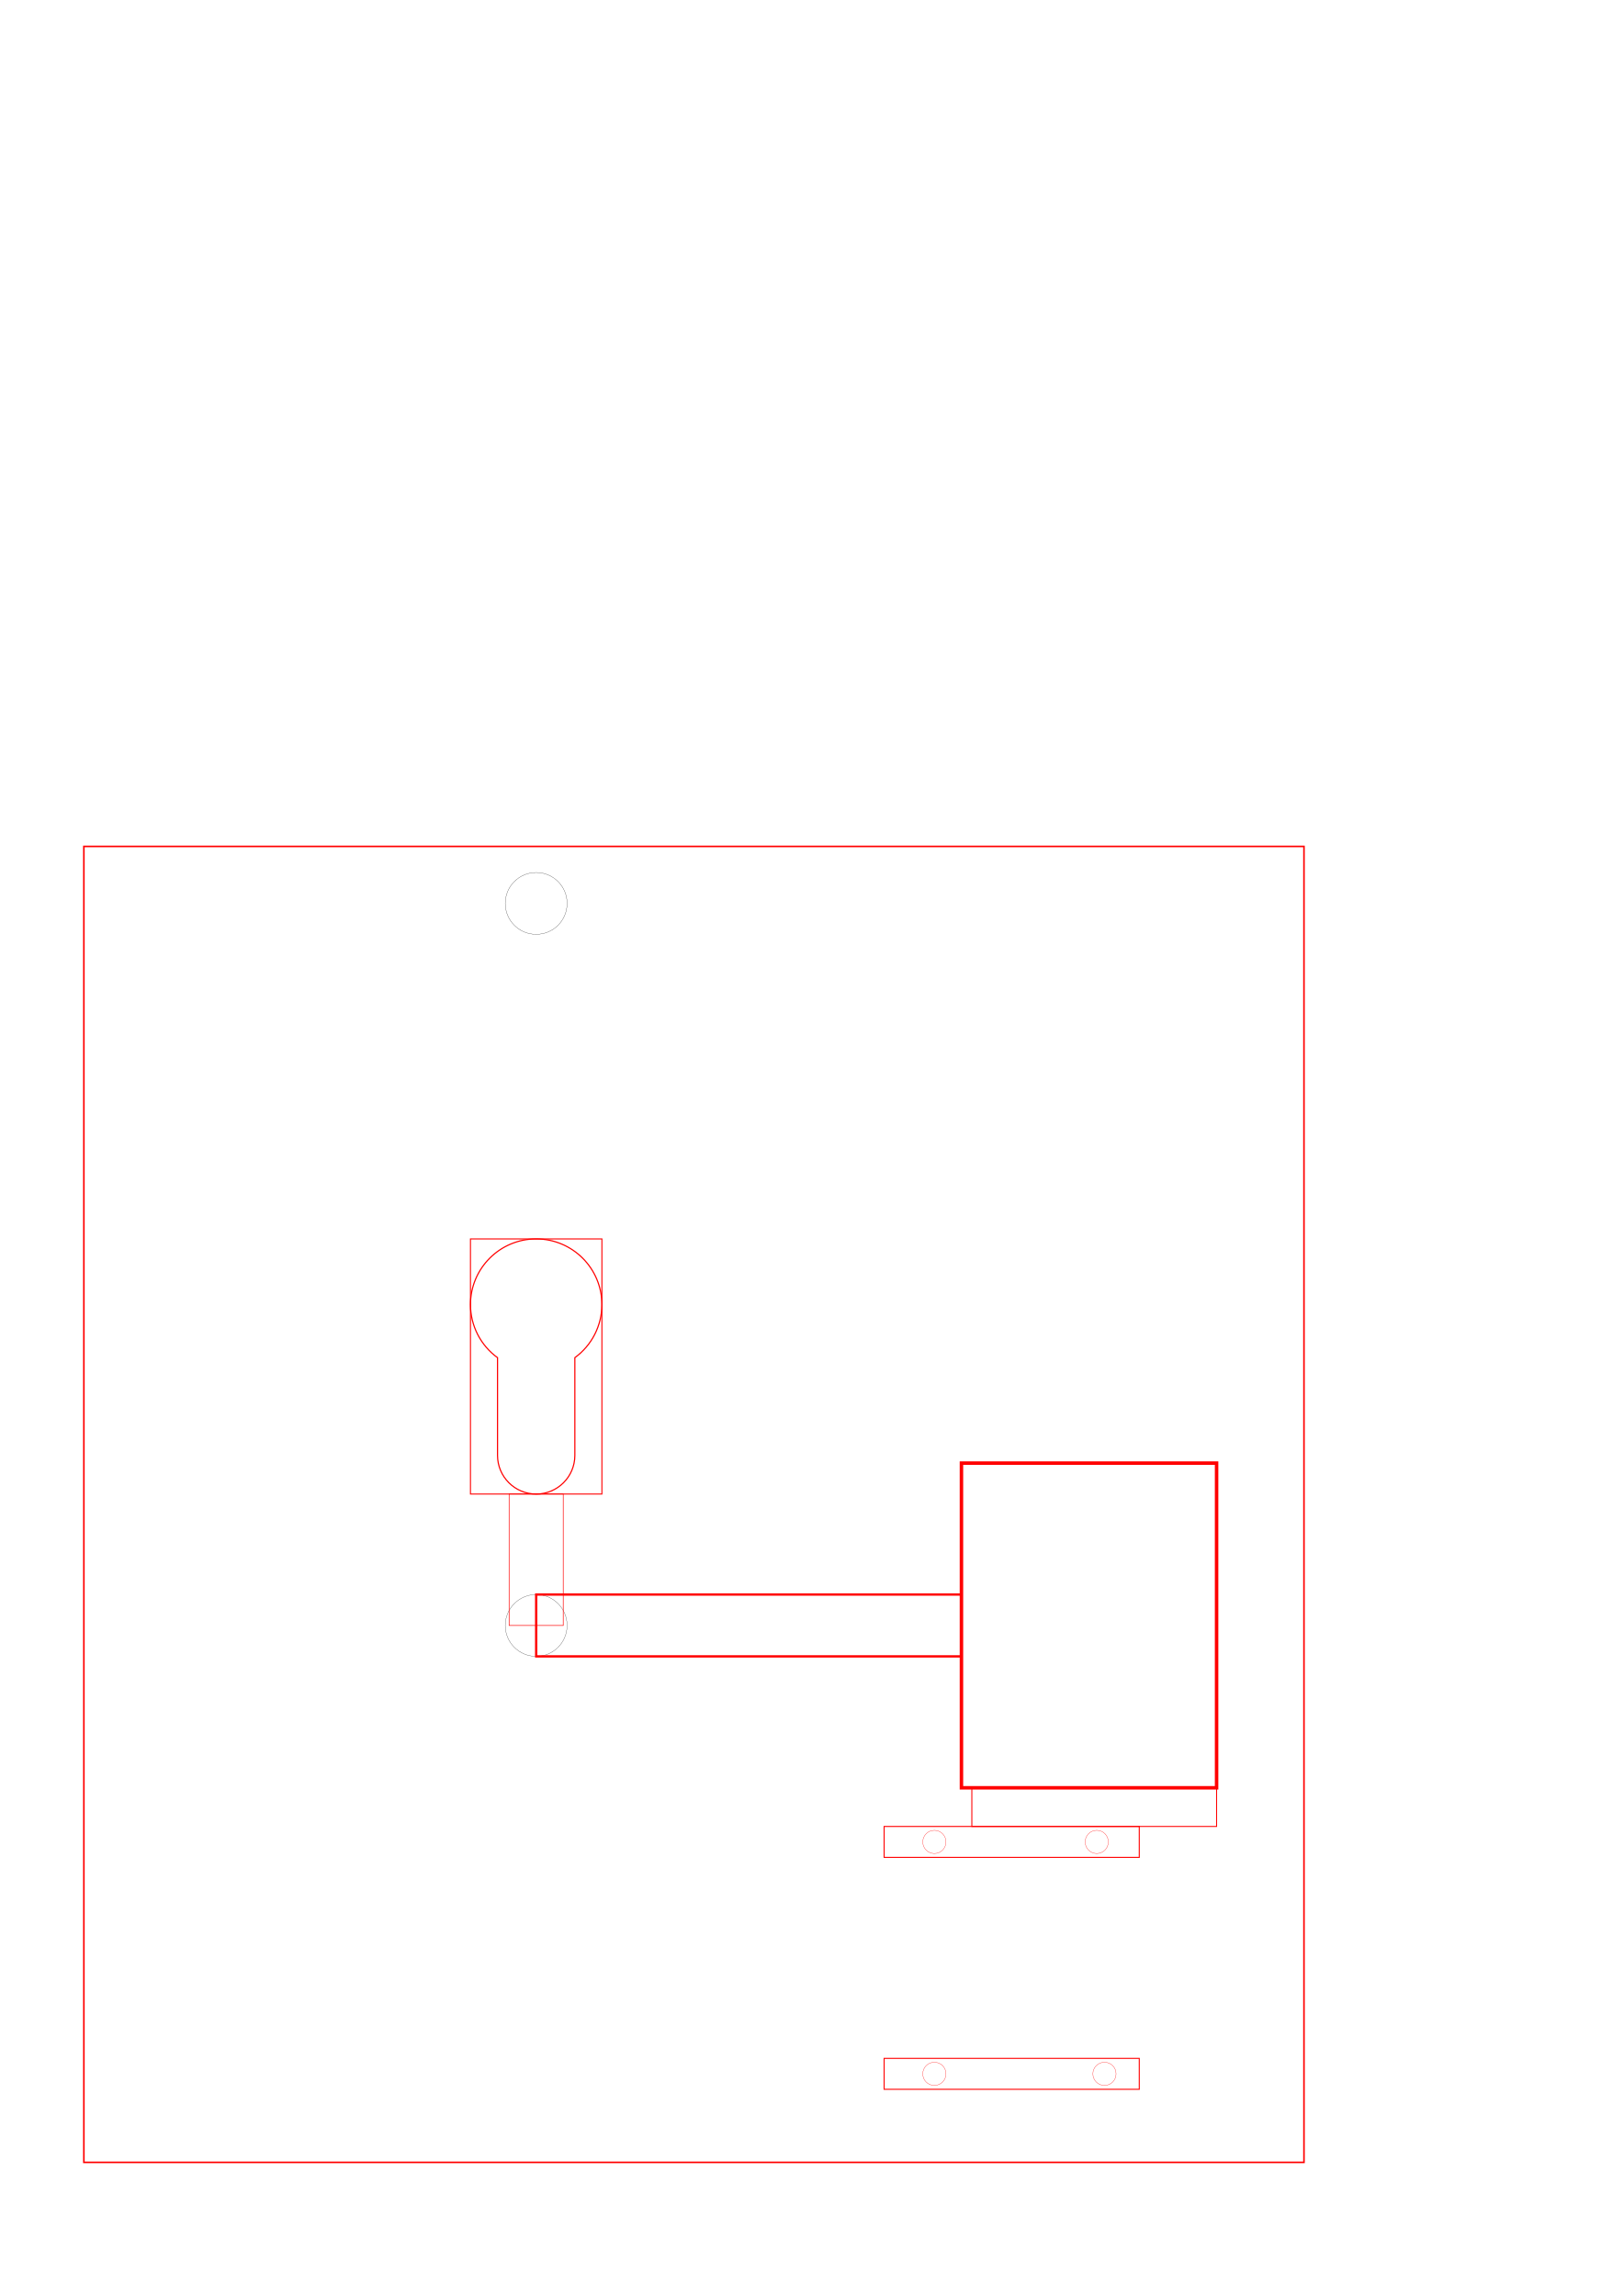
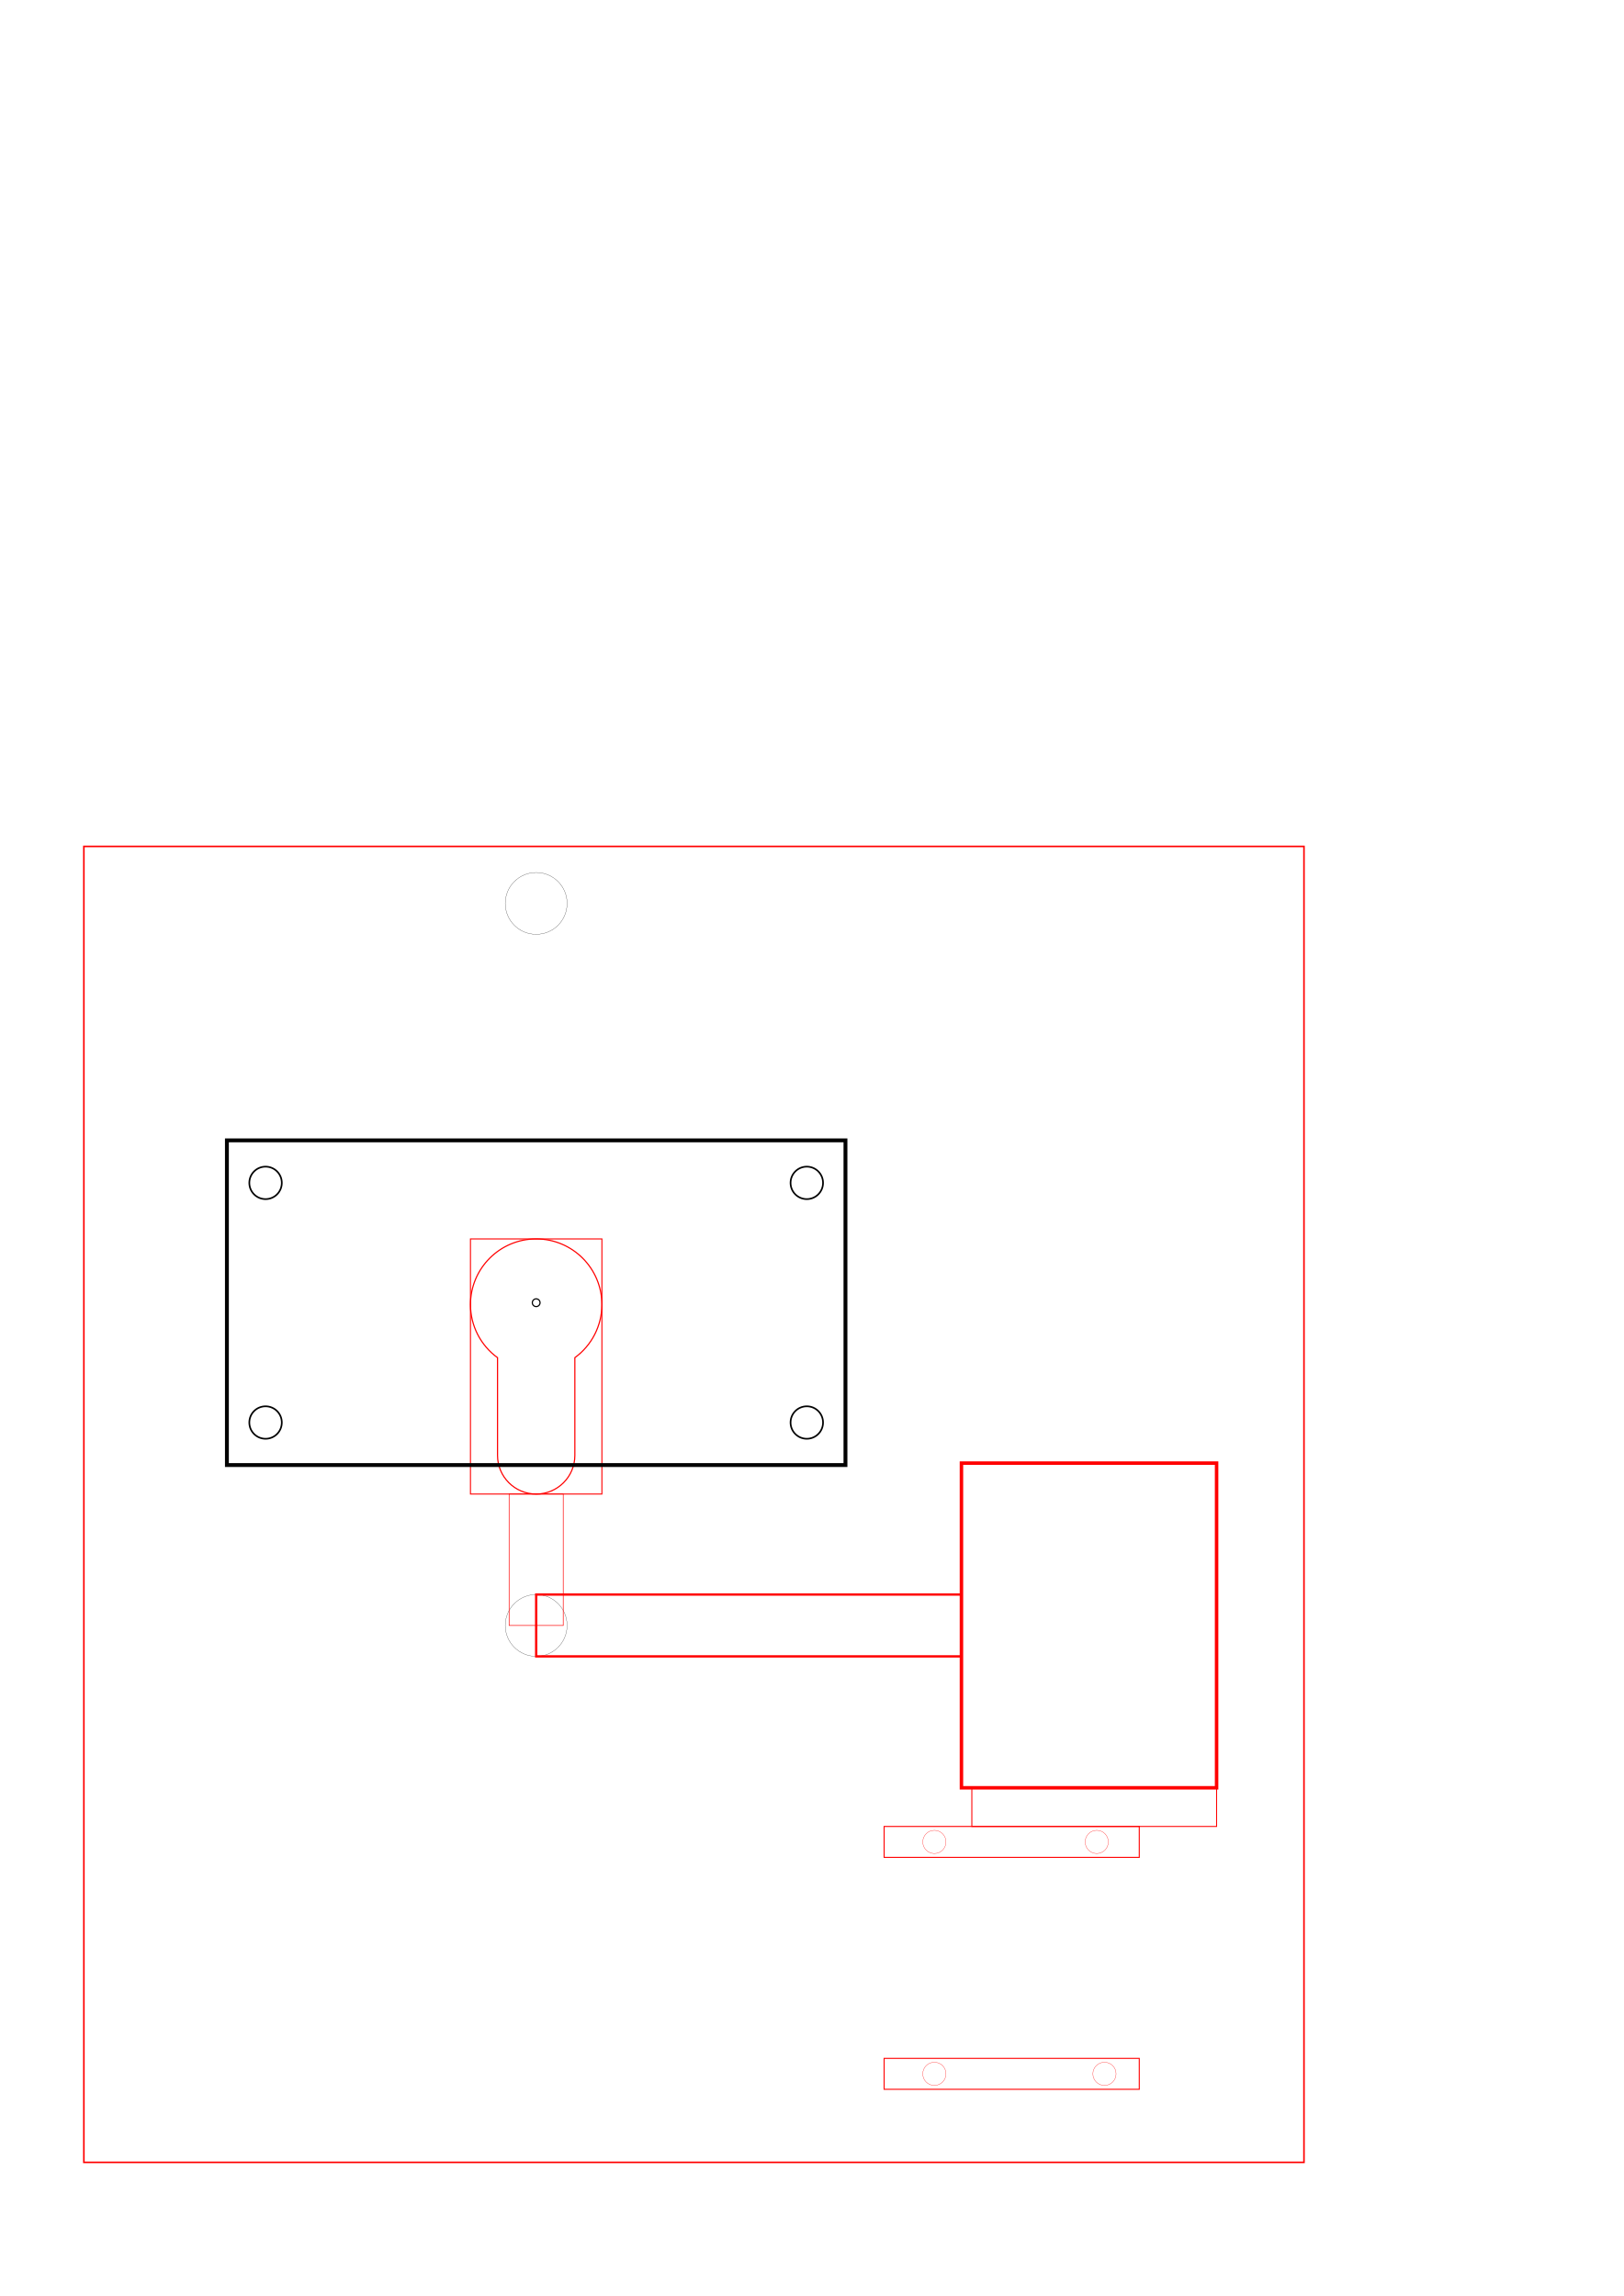
<svg xmlns="http://www.w3.org/2000/svg" width="210mm" height="297mm" viewBox="0 0 210 297" version="1.1" id="svg8">
  <defs id="defs2" />
  <g id="layer1">
    <circle style="fill:none;fill-opacity:1;stroke:#000000;stroke-width:0.028;stroke-miterlimit:4;stroke-dasharray:none;stroke-opacity:1" id="path4485" cx="69.347" cy="116.862" r="4" />
    <circle style="fill:none;fill-opacity:1;stroke:#000000;stroke-width:0.028;stroke-miterlimit:4;stroke-dasharray:none;stroke-opacity:1" id="path4485-3" cx="69.347" cy="210.262" r="4" />
    <rect style="fill:none;fill-opacity:1;stroke:#ff0000;stroke-width:0.3;stroke-miterlimit:4;stroke-dasharray:none;stroke-opacity:1" id="rect4523" width="55" height="8" x="69.347" y="206.262" />
    <rect style="fill:none;fill-opacity:1;stroke:#ff0000;stroke-width:0.45;stroke-miterlimit:4;stroke-dasharray:none;stroke-opacity:1" id="rect4525" width="33" height="42" x="124.347" y="189.262" />
    <rect style="fill:none;fill-opacity:1;stroke:#ff0000;stroke-width:0.132;stroke-miterlimit:4;stroke-dasharray:none;stroke-opacity:1" id="rect4527" width="17" height="33" x="60.847" y="160.262" />
-     <path style="fill:none;fill-opacity:1;stroke:#ff0000;stroke-width:0.564;stroke-miterlimit:4;stroke-dasharray:none;stroke-opacity:1" d="M 262.1 605.715 A 32.126 32.126 0 0 0 229.975 637.842 A 32.126 32.126 0 0 0 243.203 663.779 L 243.203 711.543 A 18.898 18.898 0 0 0 262.1 730.441 A 18.898 18.898 0 0 0 280.998 711.543 L 280.998 663.773 A 32.126 32.126 0 0 0 294.227 637.842 A 32.126 32.126 0 0 0 262.1 605.715 z " transform="scale(0.2645833)" id="path4529" />
+     <path style="fill:none;fill-opacity:1;stroke:#ff0000;stroke-width:0.564;stroke-miterlimit:4;stroke-dasharray:none;stroke-opacity:1" d="m 262.1,605.715 a 32.126,32.126 0 0 0 -32.125,32.127 32.126,32.126 0 0 0 13.229,25.938 v 47.764 a 18.898,18.898 0 0 0 18.896,18.898 18.898,18.898 0 0 0 18.898,-18.898 v -47.77 a 32.126,32.126 0 0 0 13.229,-25.932 32.126,32.126 0 0 0 -32.127,-32.127 z" transform="scale(0.2645833)" id="path4529" />
    <rect style="fill:none;fill-opacity:1;stroke:#ff0000;stroke-width:0.08;stroke-miterlimit:4;stroke-dasharray:none;stroke-opacity:1" id="rect4539" width="7" height="17" x="65.847" y="193.262" />
    <rect style="fill:none;fill-opacity:1;stroke:#ff0000;stroke-width:0.204;stroke-miterlimit:4;stroke-dasharray:none;stroke-opacity:1" id="rect4544" width="157.802" height="170.227" x="10.847" y="109.488" />
    <circle style="fill:none;fill-opacity:1;stroke:#ff0000;stroke-width:0.037;stroke-miterlimit:4;stroke-dasharray:none;stroke-opacity:1" id="path4498-3" cx="120.847" cy="238.262" r="1.5" />
    <circle style="fill:none;fill-opacity:1;stroke:#ff0000;stroke-width:0.037;stroke-miterlimit:4;stroke-dasharray:none;stroke-opacity:1" id="path4498-6" cx="141.847" cy="238.262" r="1.5" />
    <rect style="fill:none;fill-opacity:1;stroke:#ff0000;stroke-width:0.133;stroke-miterlimit:4;stroke-dasharray:none;stroke-opacity:1" id="rect4528" width="33" height="4" x="114.347" y="236.262" />
    <circle style="fill:none;fill-opacity:1;stroke:#ff0000;stroke-width:0.037;stroke-miterlimit:4;stroke-dasharray:none;stroke-opacity:1" id="path4498-6-3" cx="142.847" cy="268.262" r="1.5" />
    <rect style="fill:none;fill-opacity:1;stroke:#ff0000;stroke-width:0.133;stroke-miterlimit:4;stroke-dasharray:none;stroke-opacity:1" id="rect4528-5" width="33" height="4" x="114.347" y="266.262" />
    <rect style="fill:none;fill-opacity:1;stroke:#ff0000;stroke-width:0.126;stroke-miterlimit:4;stroke-dasharray:none;stroke-opacity:1" id="rect4553" width="31.656" height="5" x="125.692" y="231.262" />
    <circle style="fill:none;fill-opacity:1;stroke:#ff0000;stroke-width:0.037;stroke-miterlimit:4;stroke-dasharray:none;stroke-opacity:1" id="path4498-6-3-2" cx="120.847" cy="268.262" r="1.5" />
+     <circle style="opacity:1;fill:none;fill-opacity:1;stroke:#020202;stroke-width:0.153;stroke-miterlimit:4;stroke-dasharray:none;stroke-opacity:1" id="path4497" cx="69.347" cy="168.512" r="0.5" />
+     <rect style="opacity:1;fill:none;fill-opacity:1;stroke:#020202;stroke-width:0.5;stroke-miterlimit:4;stroke-dasharray:none;stroke-opacity:1" id="rect4501" width="80" height="42" x="29.347" y="147.512" />
+     <circle style="opacity:1;fill:none;fill-opacity:1;stroke:#020202;stroke-width:0.214;stroke-miterlimit:4;stroke-dasharray:none;stroke-opacity:1" id="path4505" cx="34.347" cy="153.012" r="2.1" />
+     <circle style="opacity:1;fill:none;fill-opacity:1;stroke:#020202;stroke-width:0.214;stroke-miterlimit:4;stroke-dasharray:none;stroke-opacity:1" id="path4505-3" cx="34.347" cy="184.012" r="2.1" />
+     <circle style="opacity:1;fill:none;fill-opacity:1;stroke:#020202;stroke-width:0.214;stroke-miterlimit:4;stroke-dasharray:none;stroke-opacity:1" id="path4505-6" cx="104.347" cy="153.012" r="2.1" />
+     <circle style="opacity:1;fill:none;fill-opacity:1;stroke:#020202;stroke-width:0.214;stroke-miterlimit:4;stroke-dasharray:none;stroke-opacity:1" id="path4505-6-7" cx="104.347" cy="184.012" r="2.1" />
  </g>
</svg>
